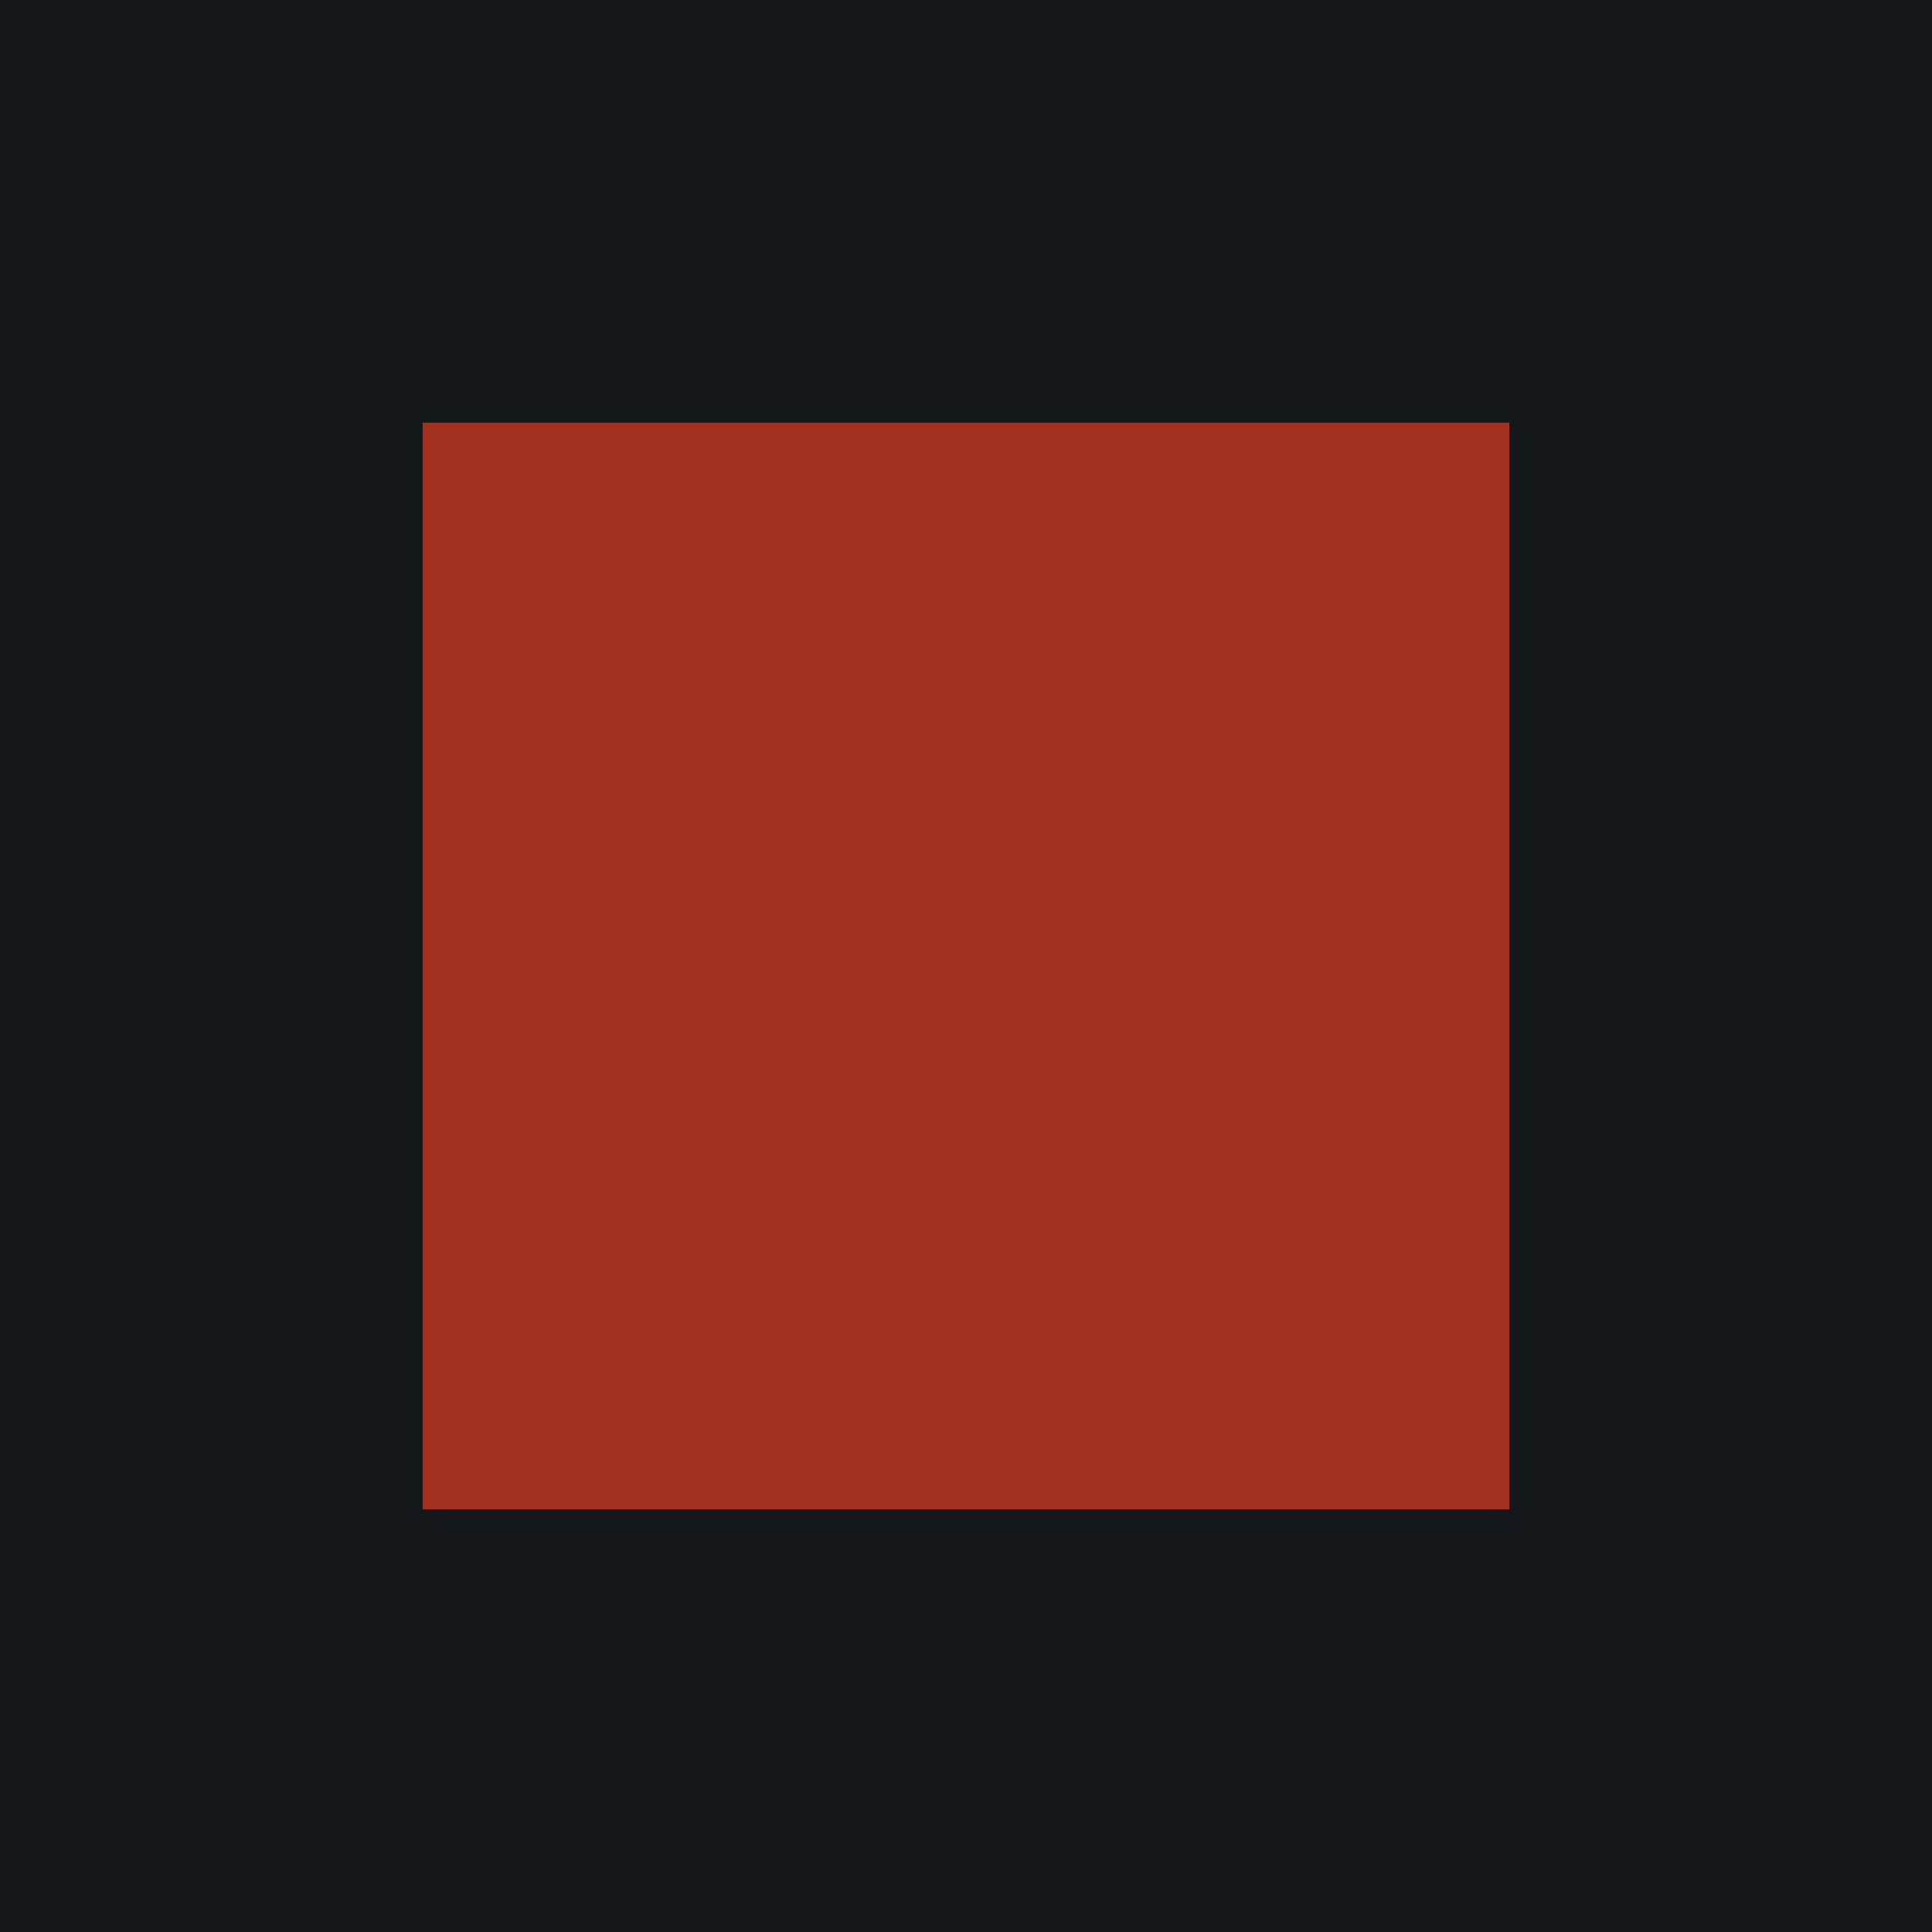
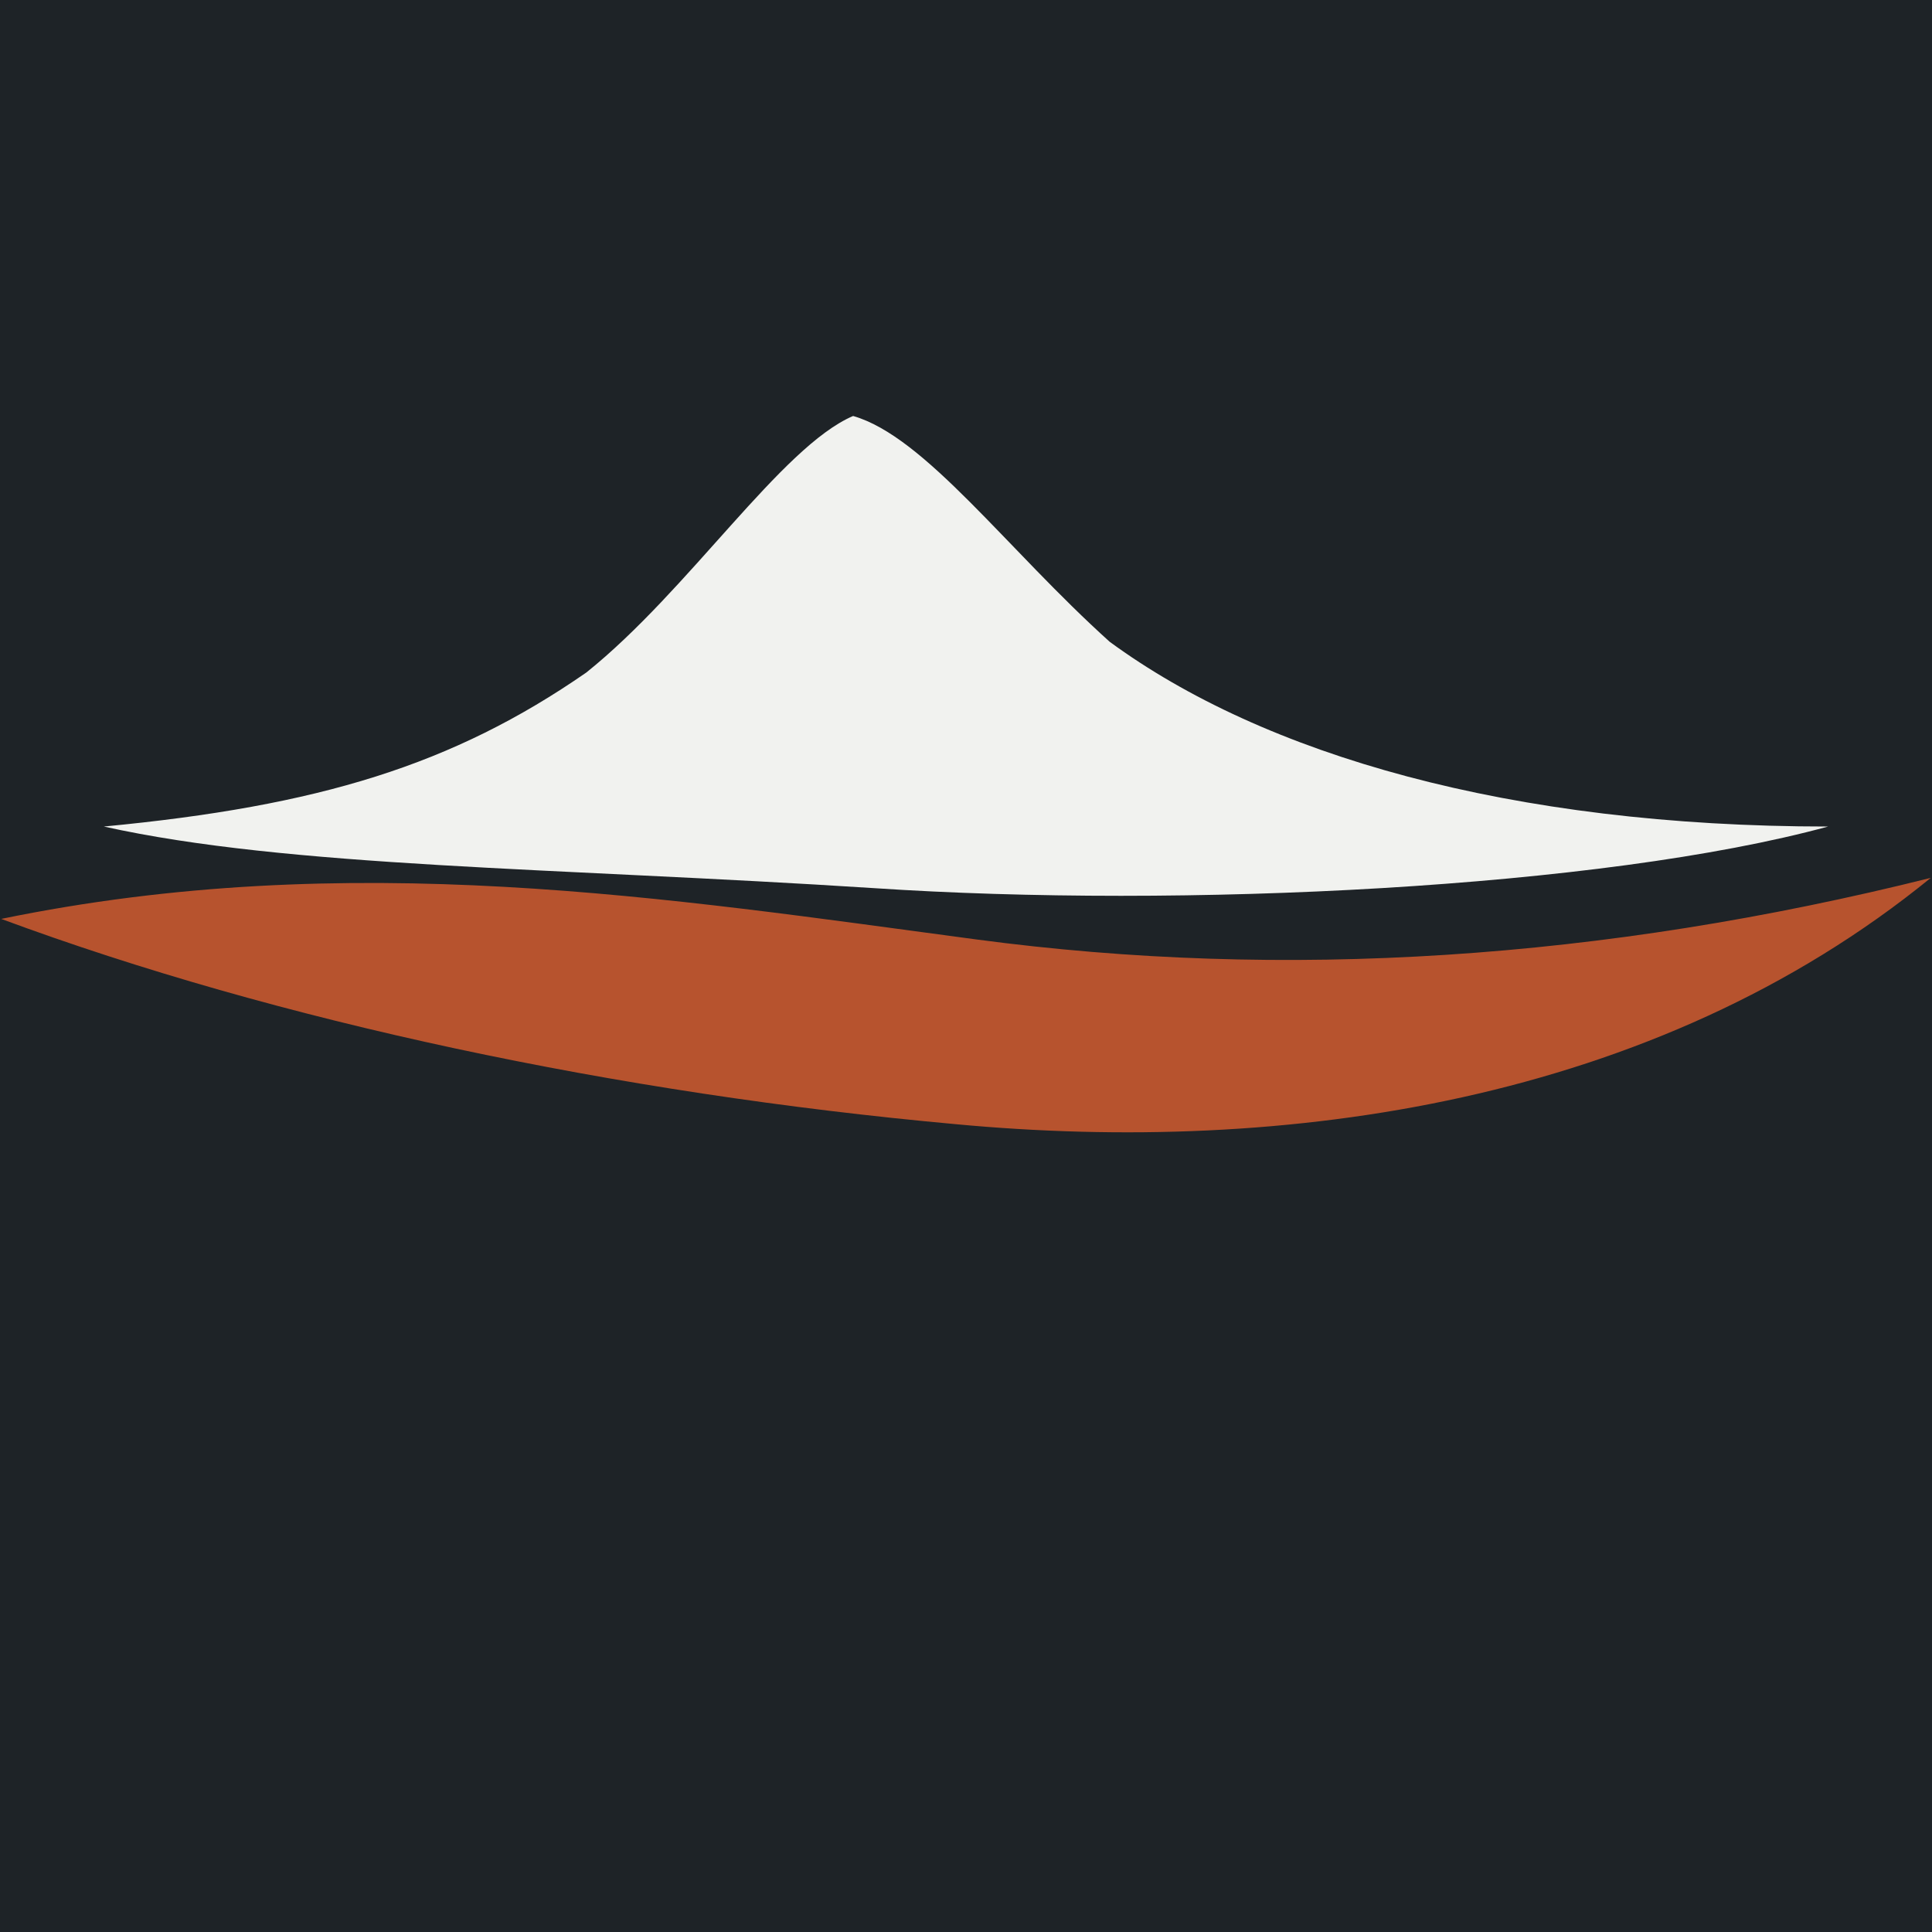
- <svg xmlns="http://www.w3.org/2000/svg" viewBox="0 0 32 32" role="img" aria-label="Gossan Advisory">
-   <rect width="32" height="32" fill="#14181a" />
-   <rect x="7" y="7" width="18" height="18" fill="#a3301f" />
+ <svg xmlns="http://www.w3.org/2000/svg" viewBox="0 0 64 64" role="img" aria-label="Gossans">
+   <rect width="64" height="64" fill="#1E2327" />
+   <g transform="translate(-2 8) scale(0.34)">
+     <path d="M6 66 C40 59 71 64 101 68 C131 72 162 70 194 62 C167 84 131 89 99 86 C66 83 33 76 6 66 Z" fill="#B7532E" />
+     <path d="M16 57 C37 55 50 51 63 42 C73 34 82 20 89 17 C96 19 104 30 114 39 C129 50 153 57 184 57 C162 63 121 65 91 63 C60 61 34 61 16 57 Z" fill="#F1F2EF" />
+   </g>
</svg>
